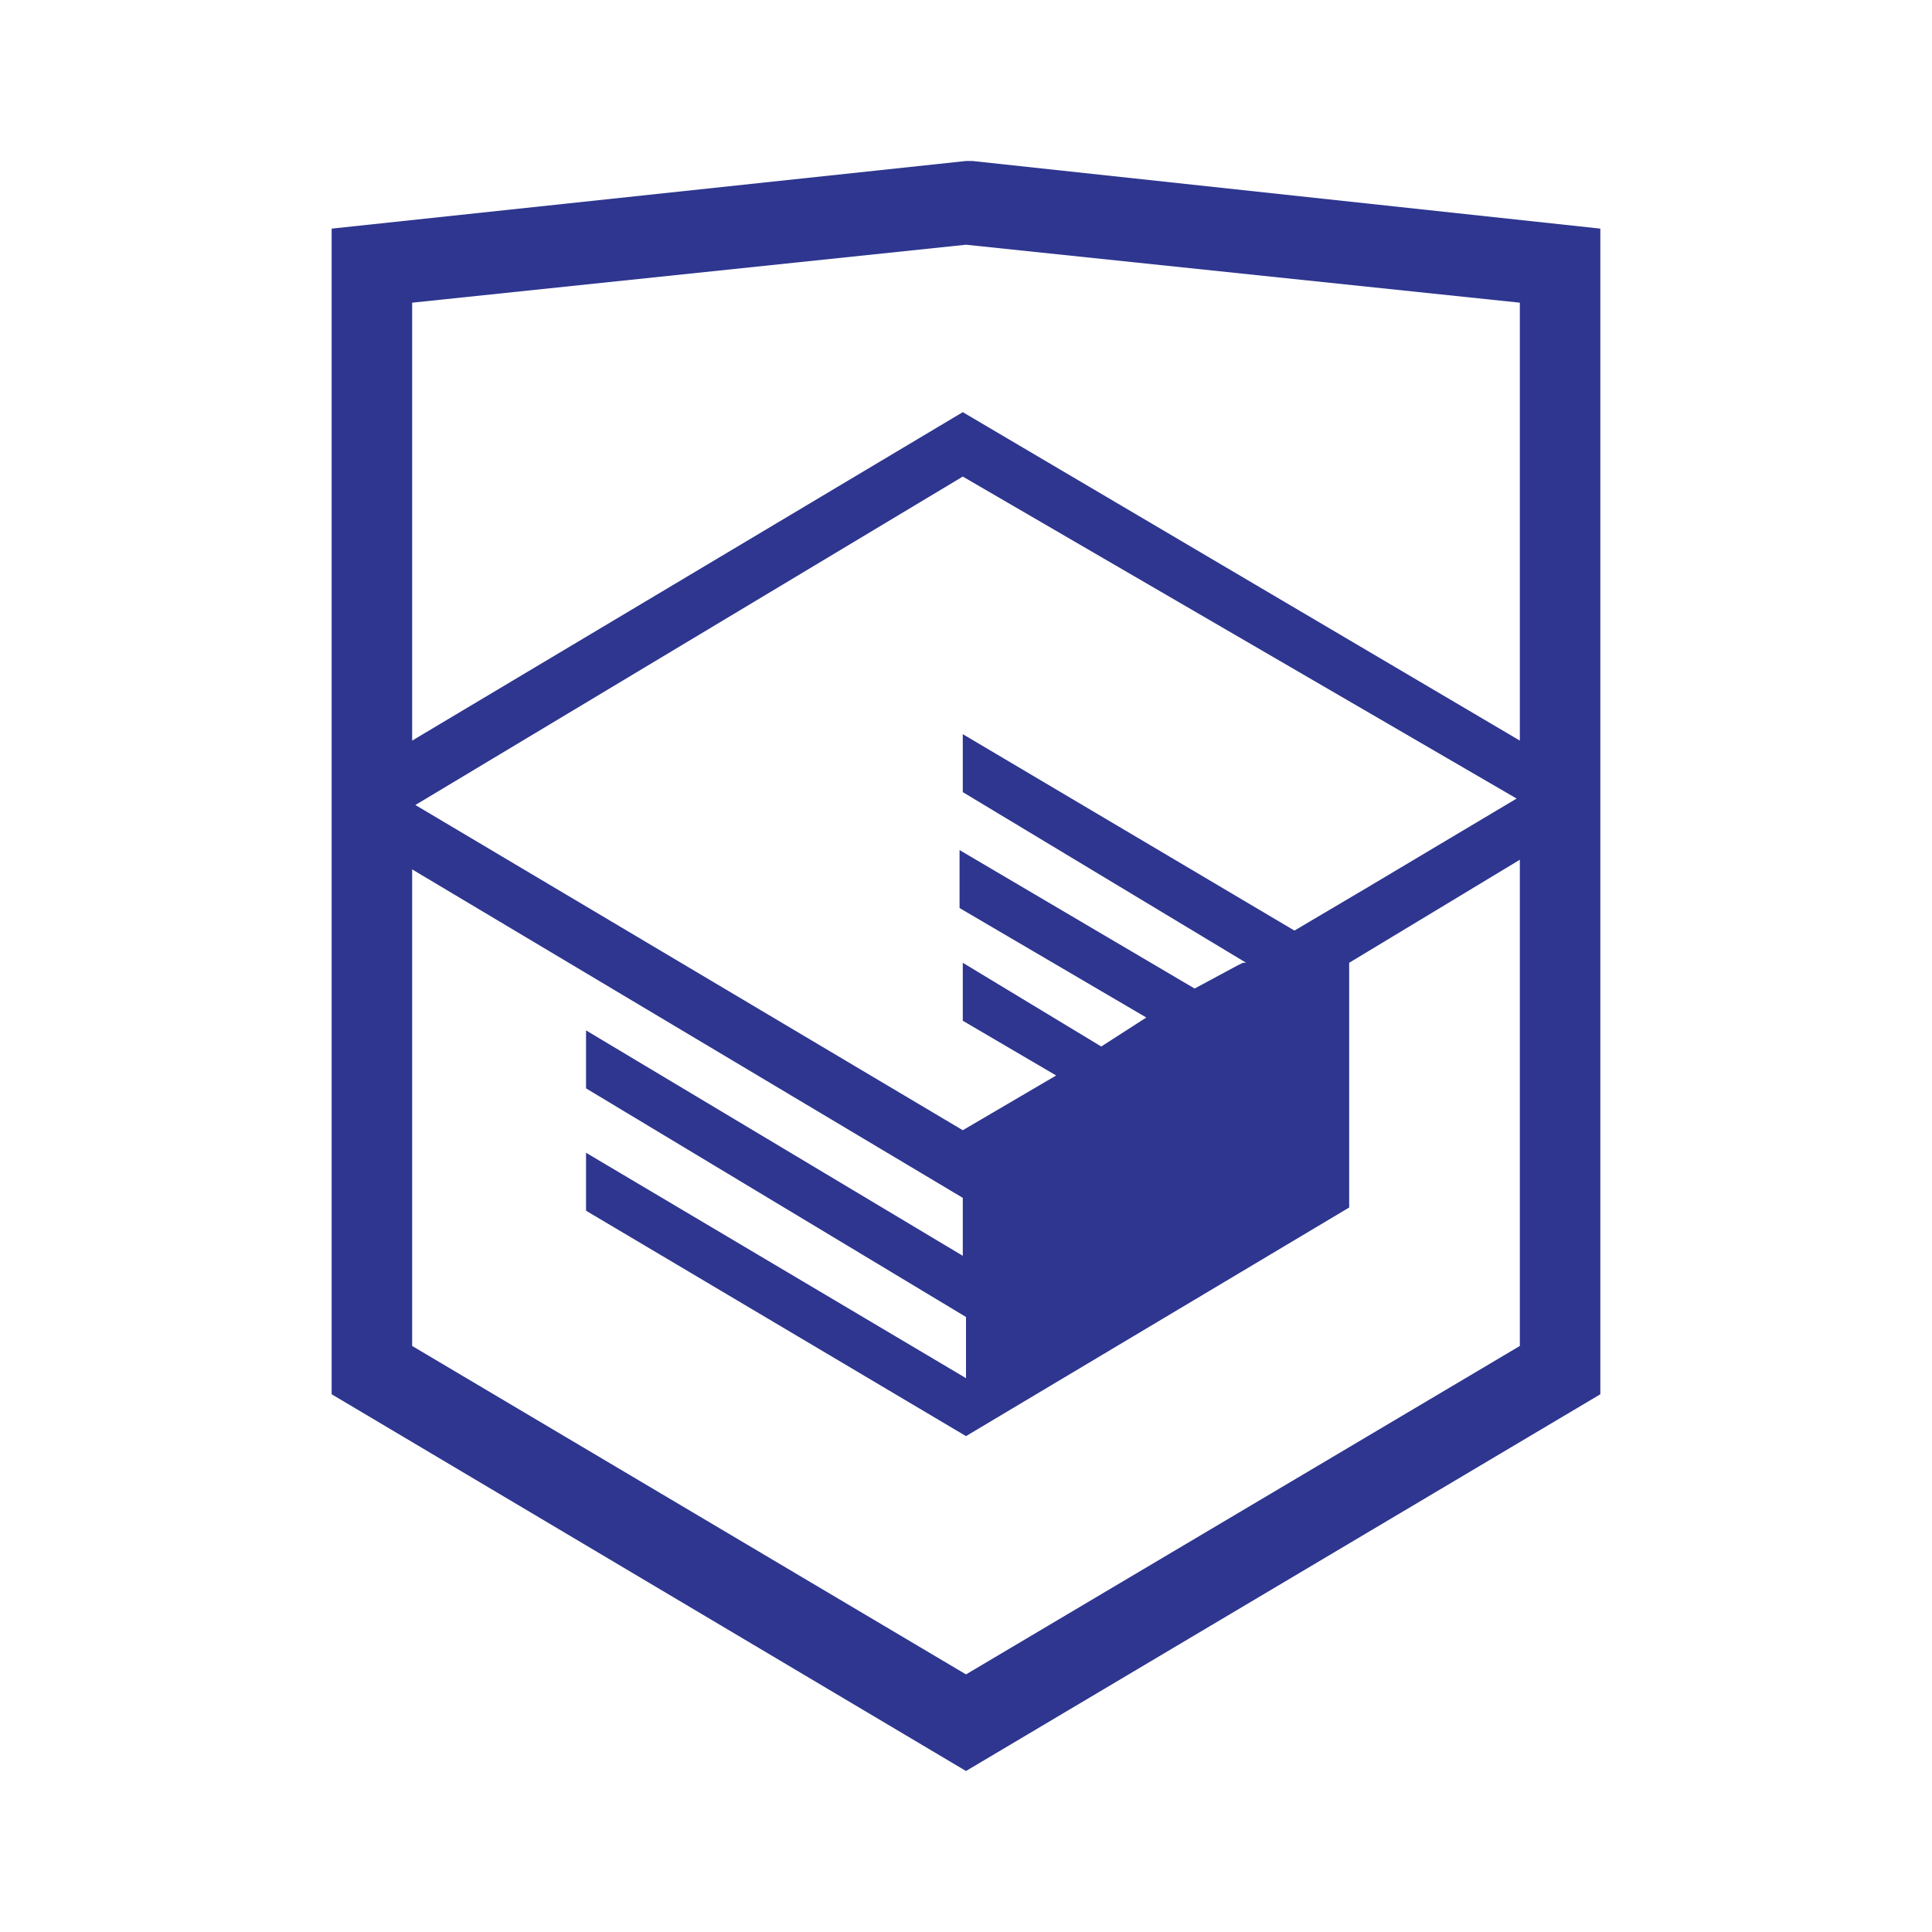
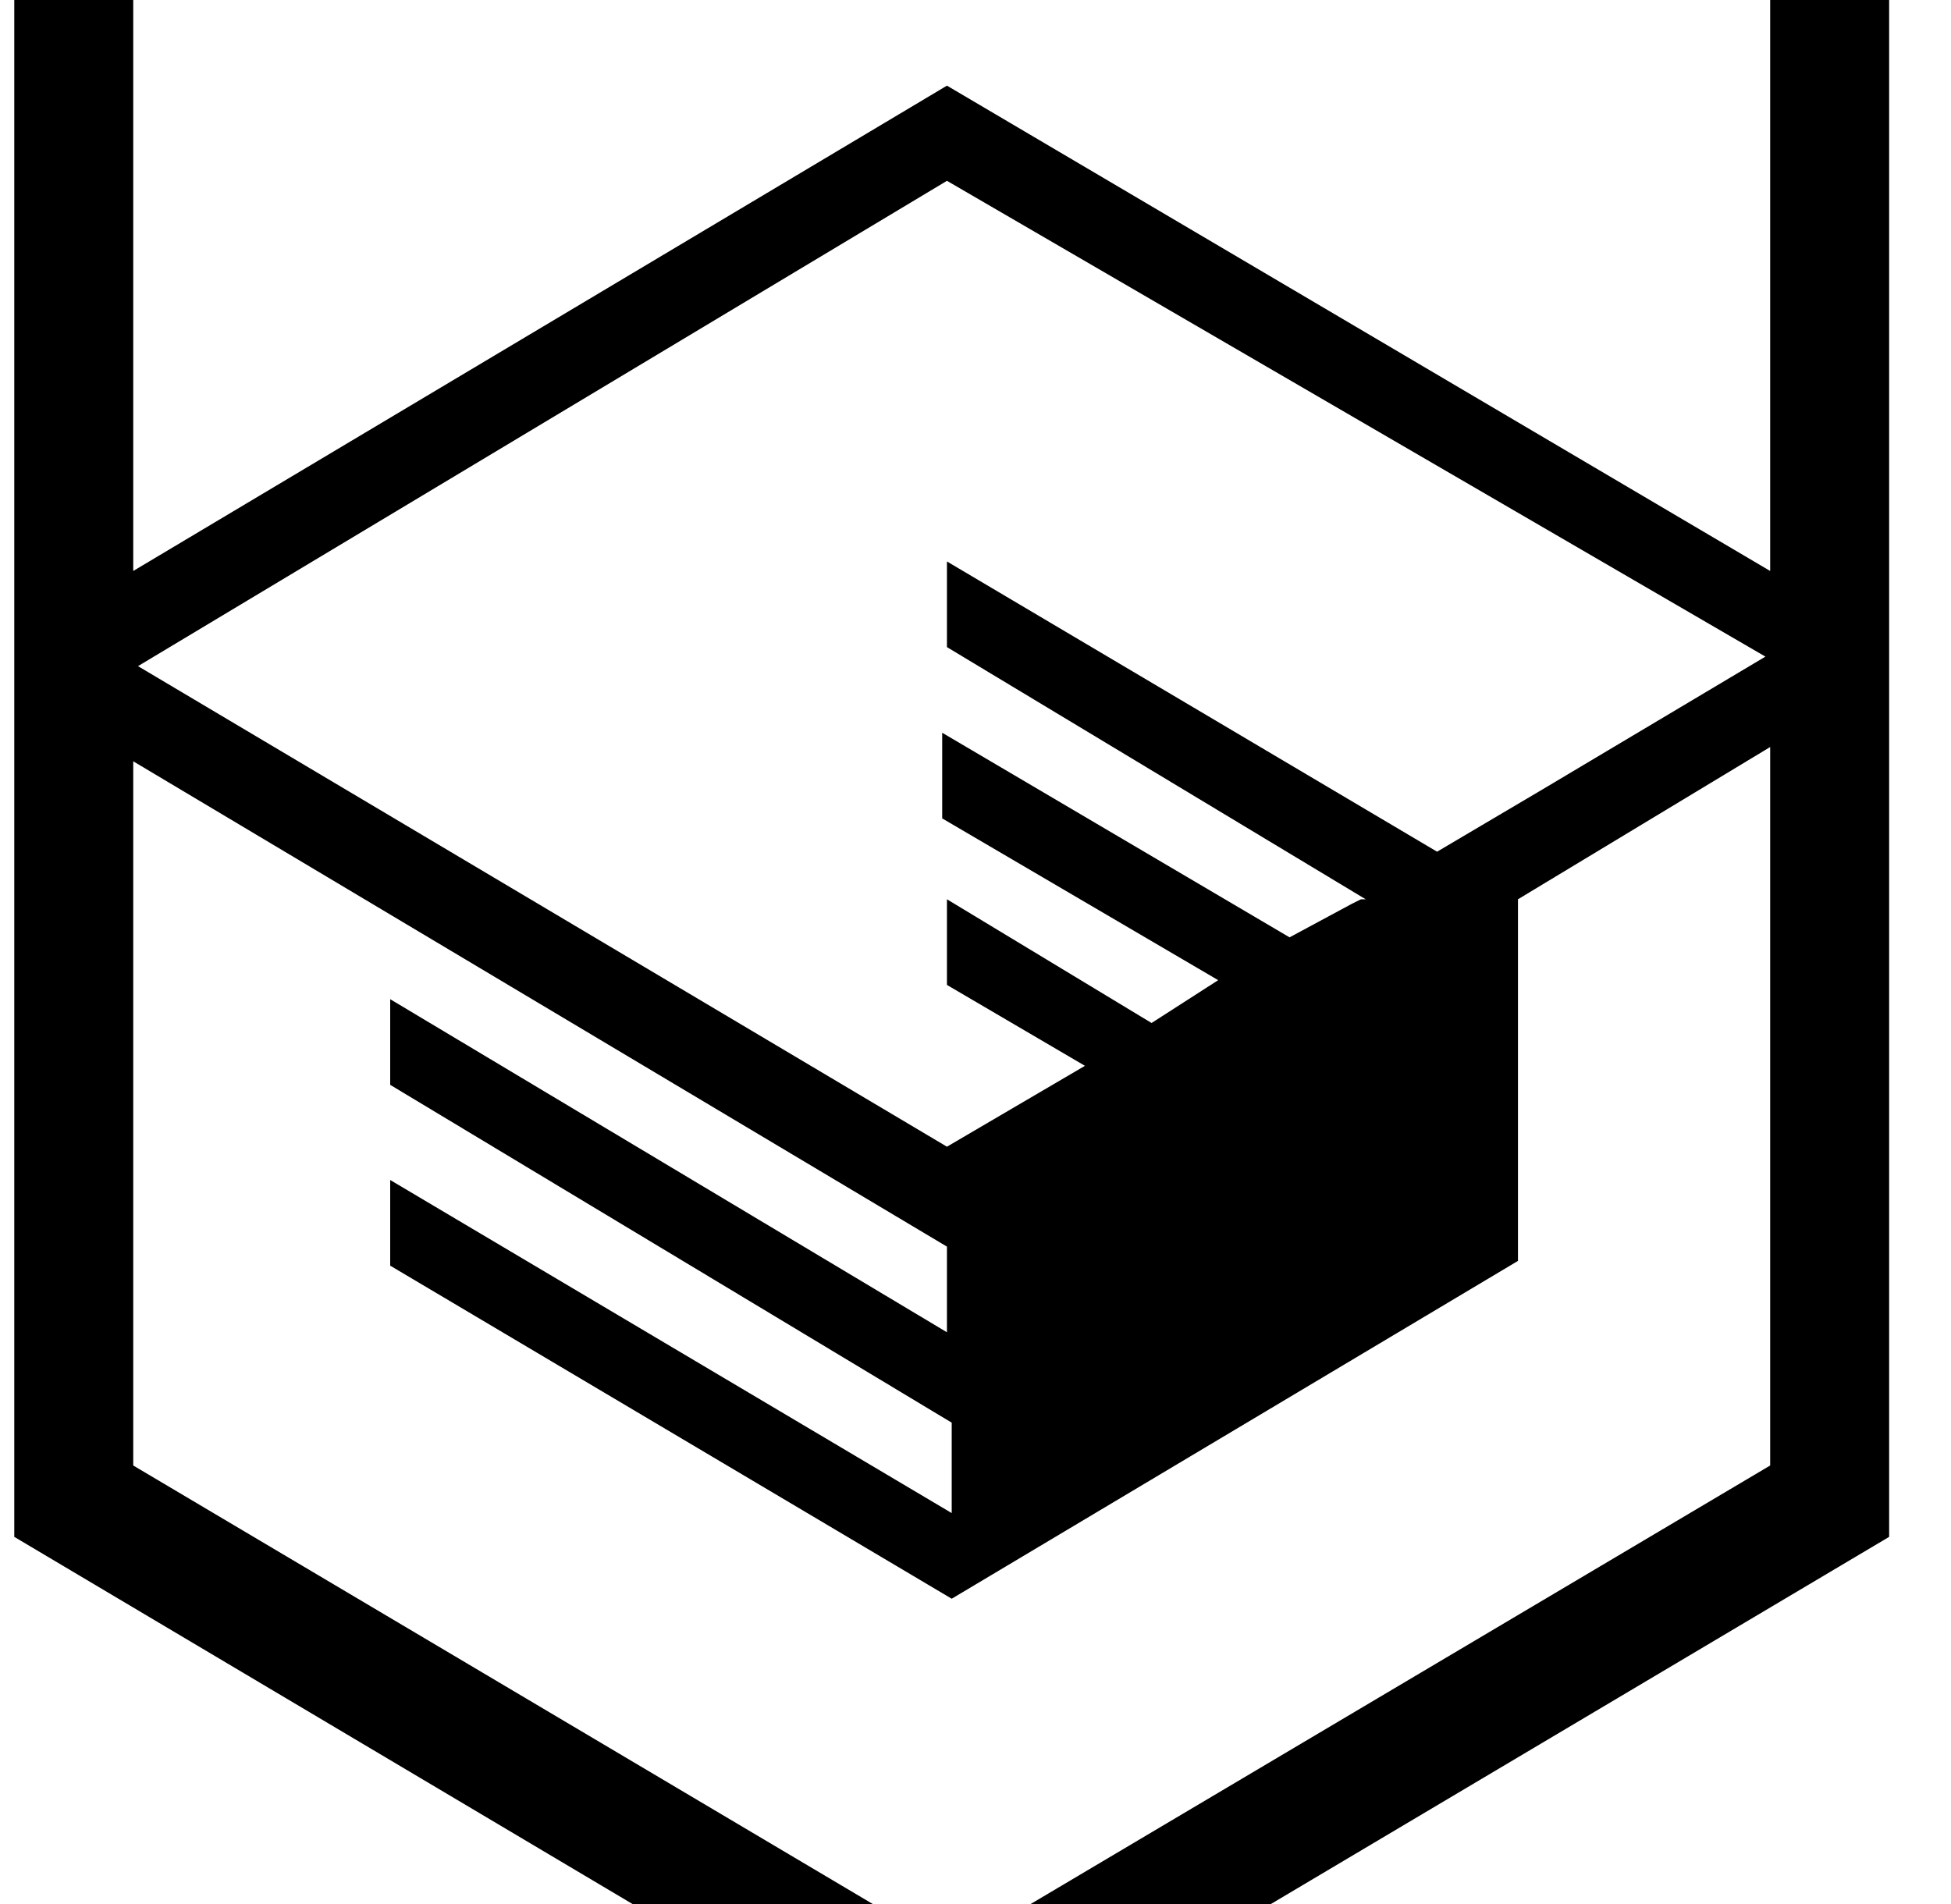
- <svg xmlns="http://www.w3.org/2000/svg" viewBox="0 0 60 60">
-   <path fill="#2E368F" d="M30.2 5h-.2l-19.7 2.1v36.2l19.7 11.7 19.7-11.7v-36.2l-19.5-2.1zm17 36.8l-17.2 10.2-17.2-10.2v-14.8l17.1 10.2v1.8l-11.7-7v1.8l11.8 7.1v1.9l-11.8-7v1.8l11.8 7 11.9-7.1v-7.6l5.3-3.2v15.1zm-.1-17l-4.7 2.8-2.2 1.3-10.3-6.1v1.8l8.8 5.3h-.1l-.2.1-1.3.7-7.3-4.3v1.8l5.8 3.4-1.4.9-4.3-2.6v1.8l2.9 1.7-2.9 1.7-17-10.1 17-10.2 17.2 10zm.1-1.8l-17.3-10.2-17.1 10.2v-13.6l17.2-1.8 17.2 1.8v13.6z" />
+ <svg xmlns="http://www.w3.org/2000/svg" viewBox="10 11 41 40">
+   <path d="M30.2 5H30L10.3 7.1v36.2L30 55l19.7-11.7V7.1L30.2 5zm17 36.8L30 52 12.8 41.8V27l17.1 10.2V39l-11.7-7v1.8L30 40.9v1.9l-11.8-7v1.8l11.8 7 11.9-7.1v-7.6l5.3-3.2v15.1zm-.1-17l-4.7 2.8-2.2 1.3-10.3-6.1v1.8l8.8 5.3h-.1l-.2.1-1.3.7-7.3-4.3v1.8l5.8 3.4-1.4.9-4.3-2.6v1.8l2.9 1.7-2.9 1.7-17-10.1 17-10.2 17.2 10zm.1-1.8L29.9 12.8 12.8 23V9.4L30 7.6l17.2 1.8V23z" />
</svg>
